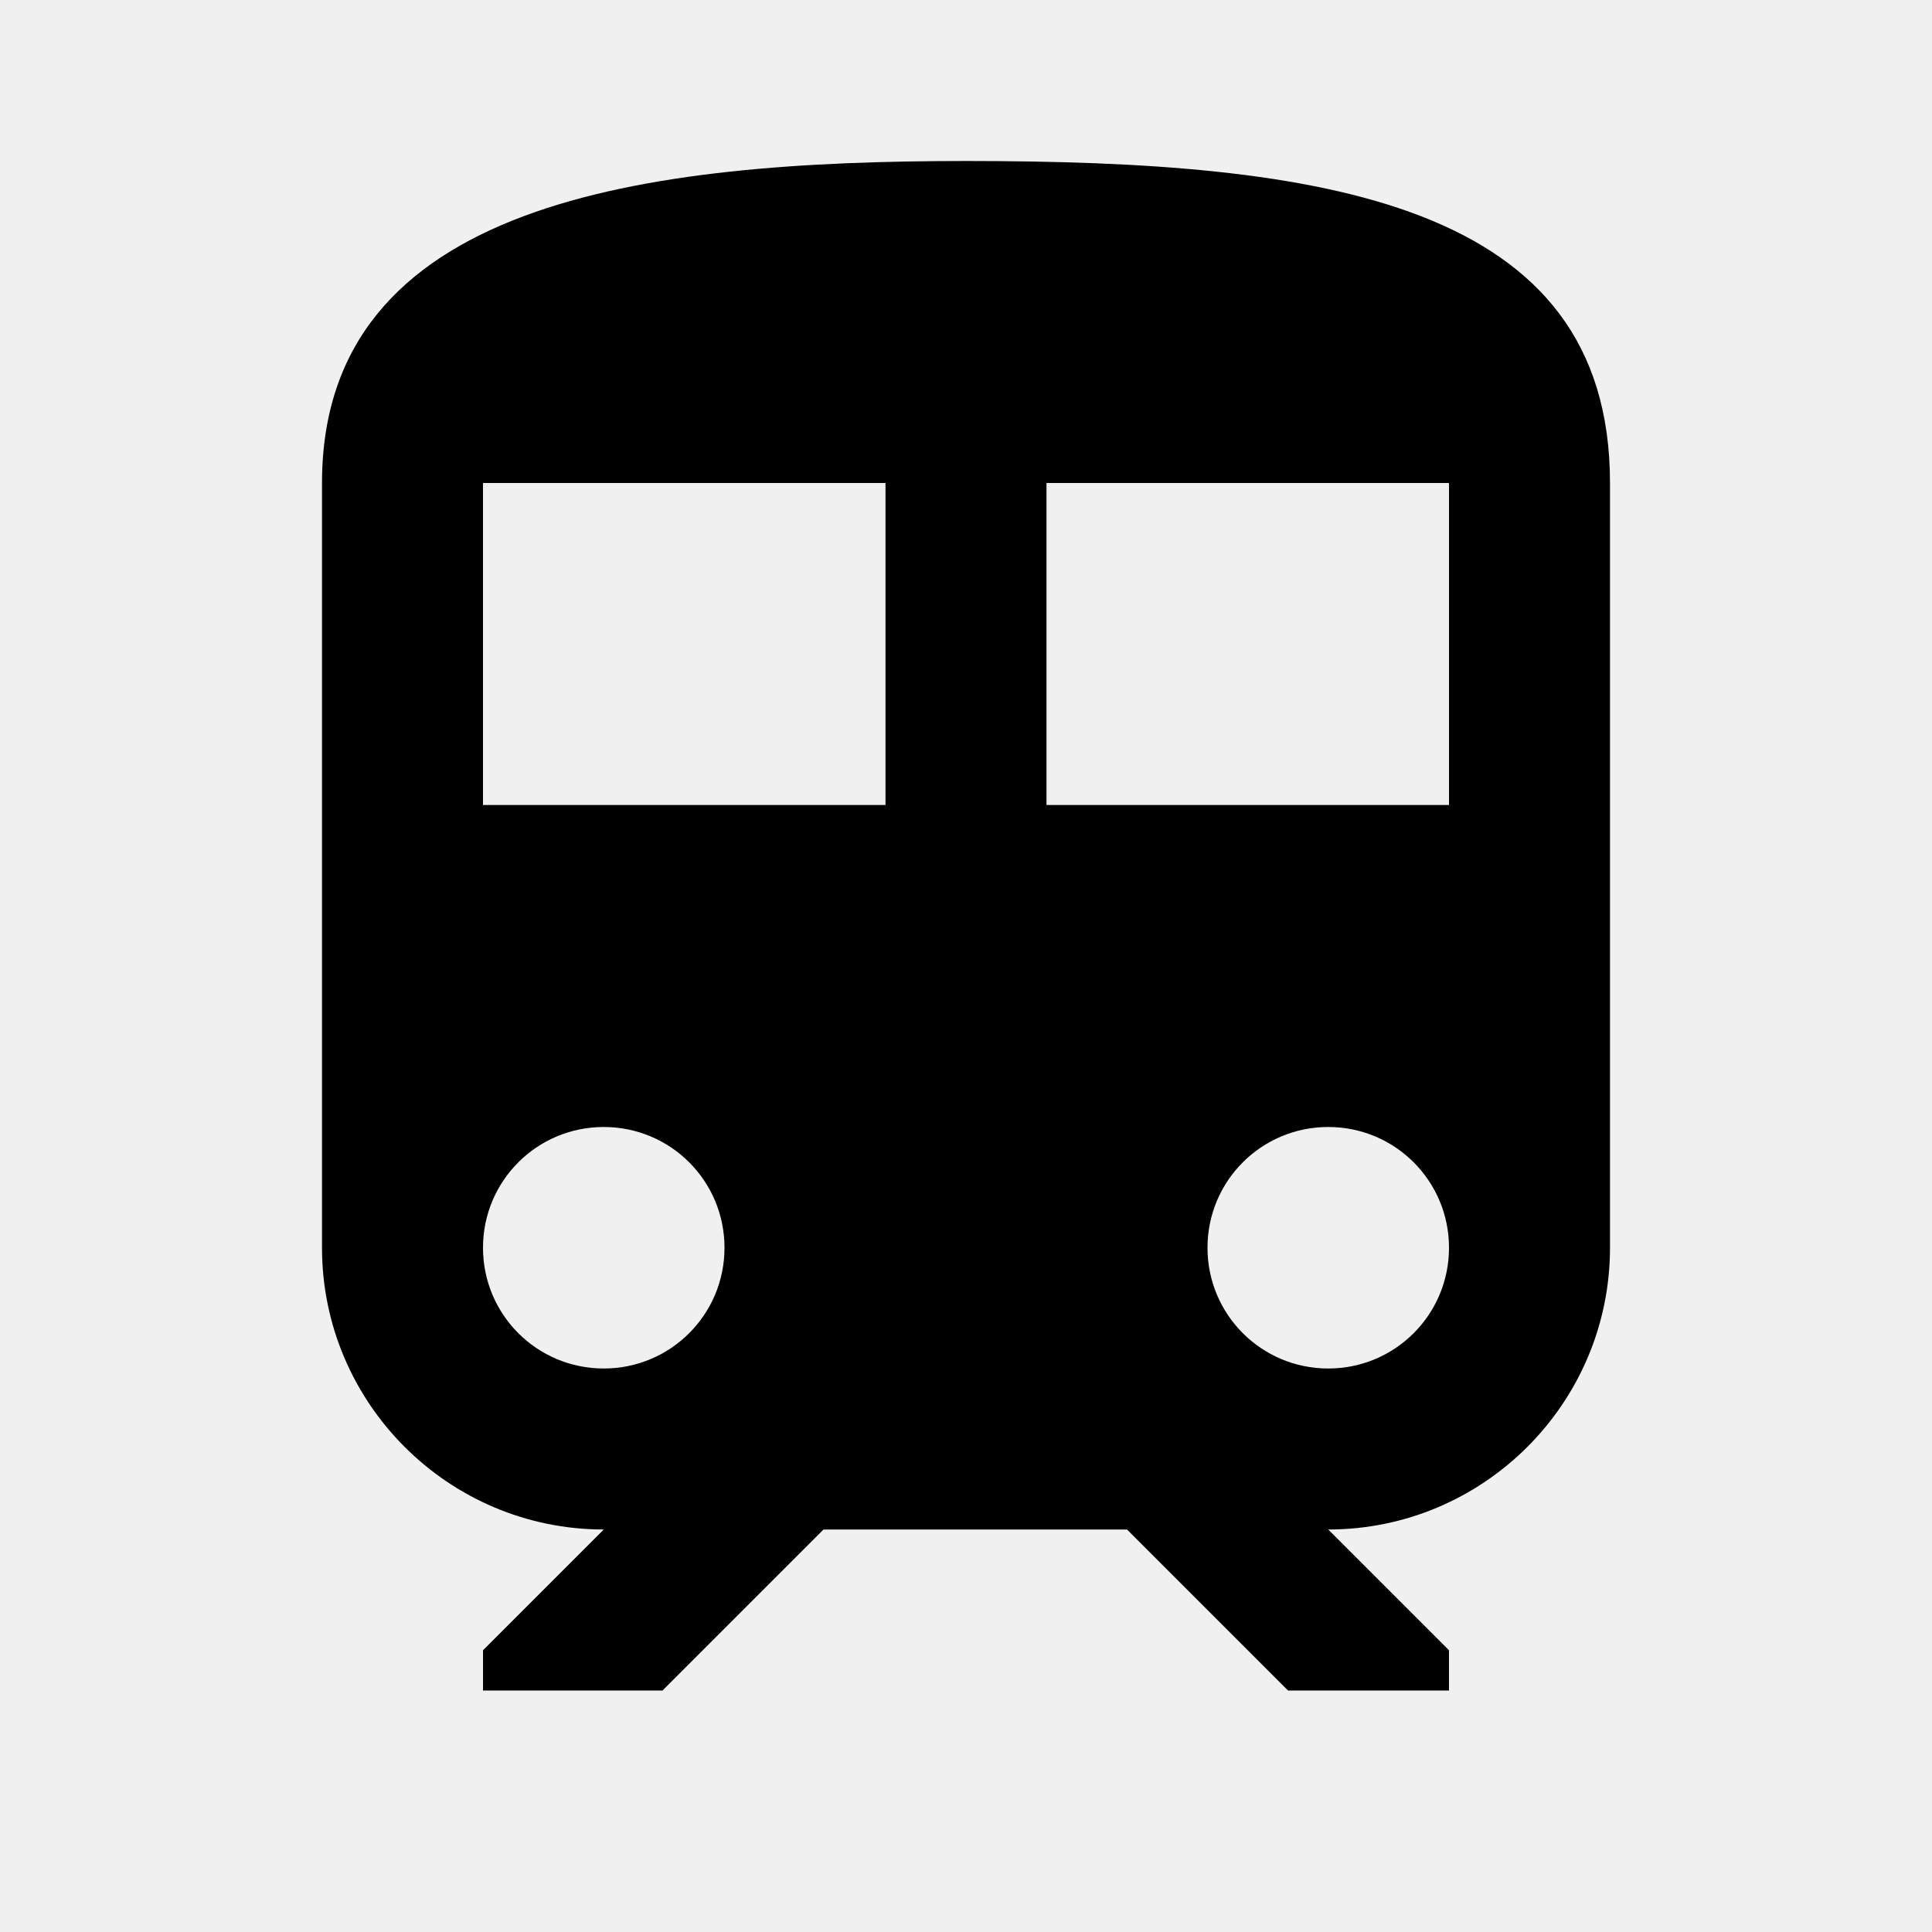
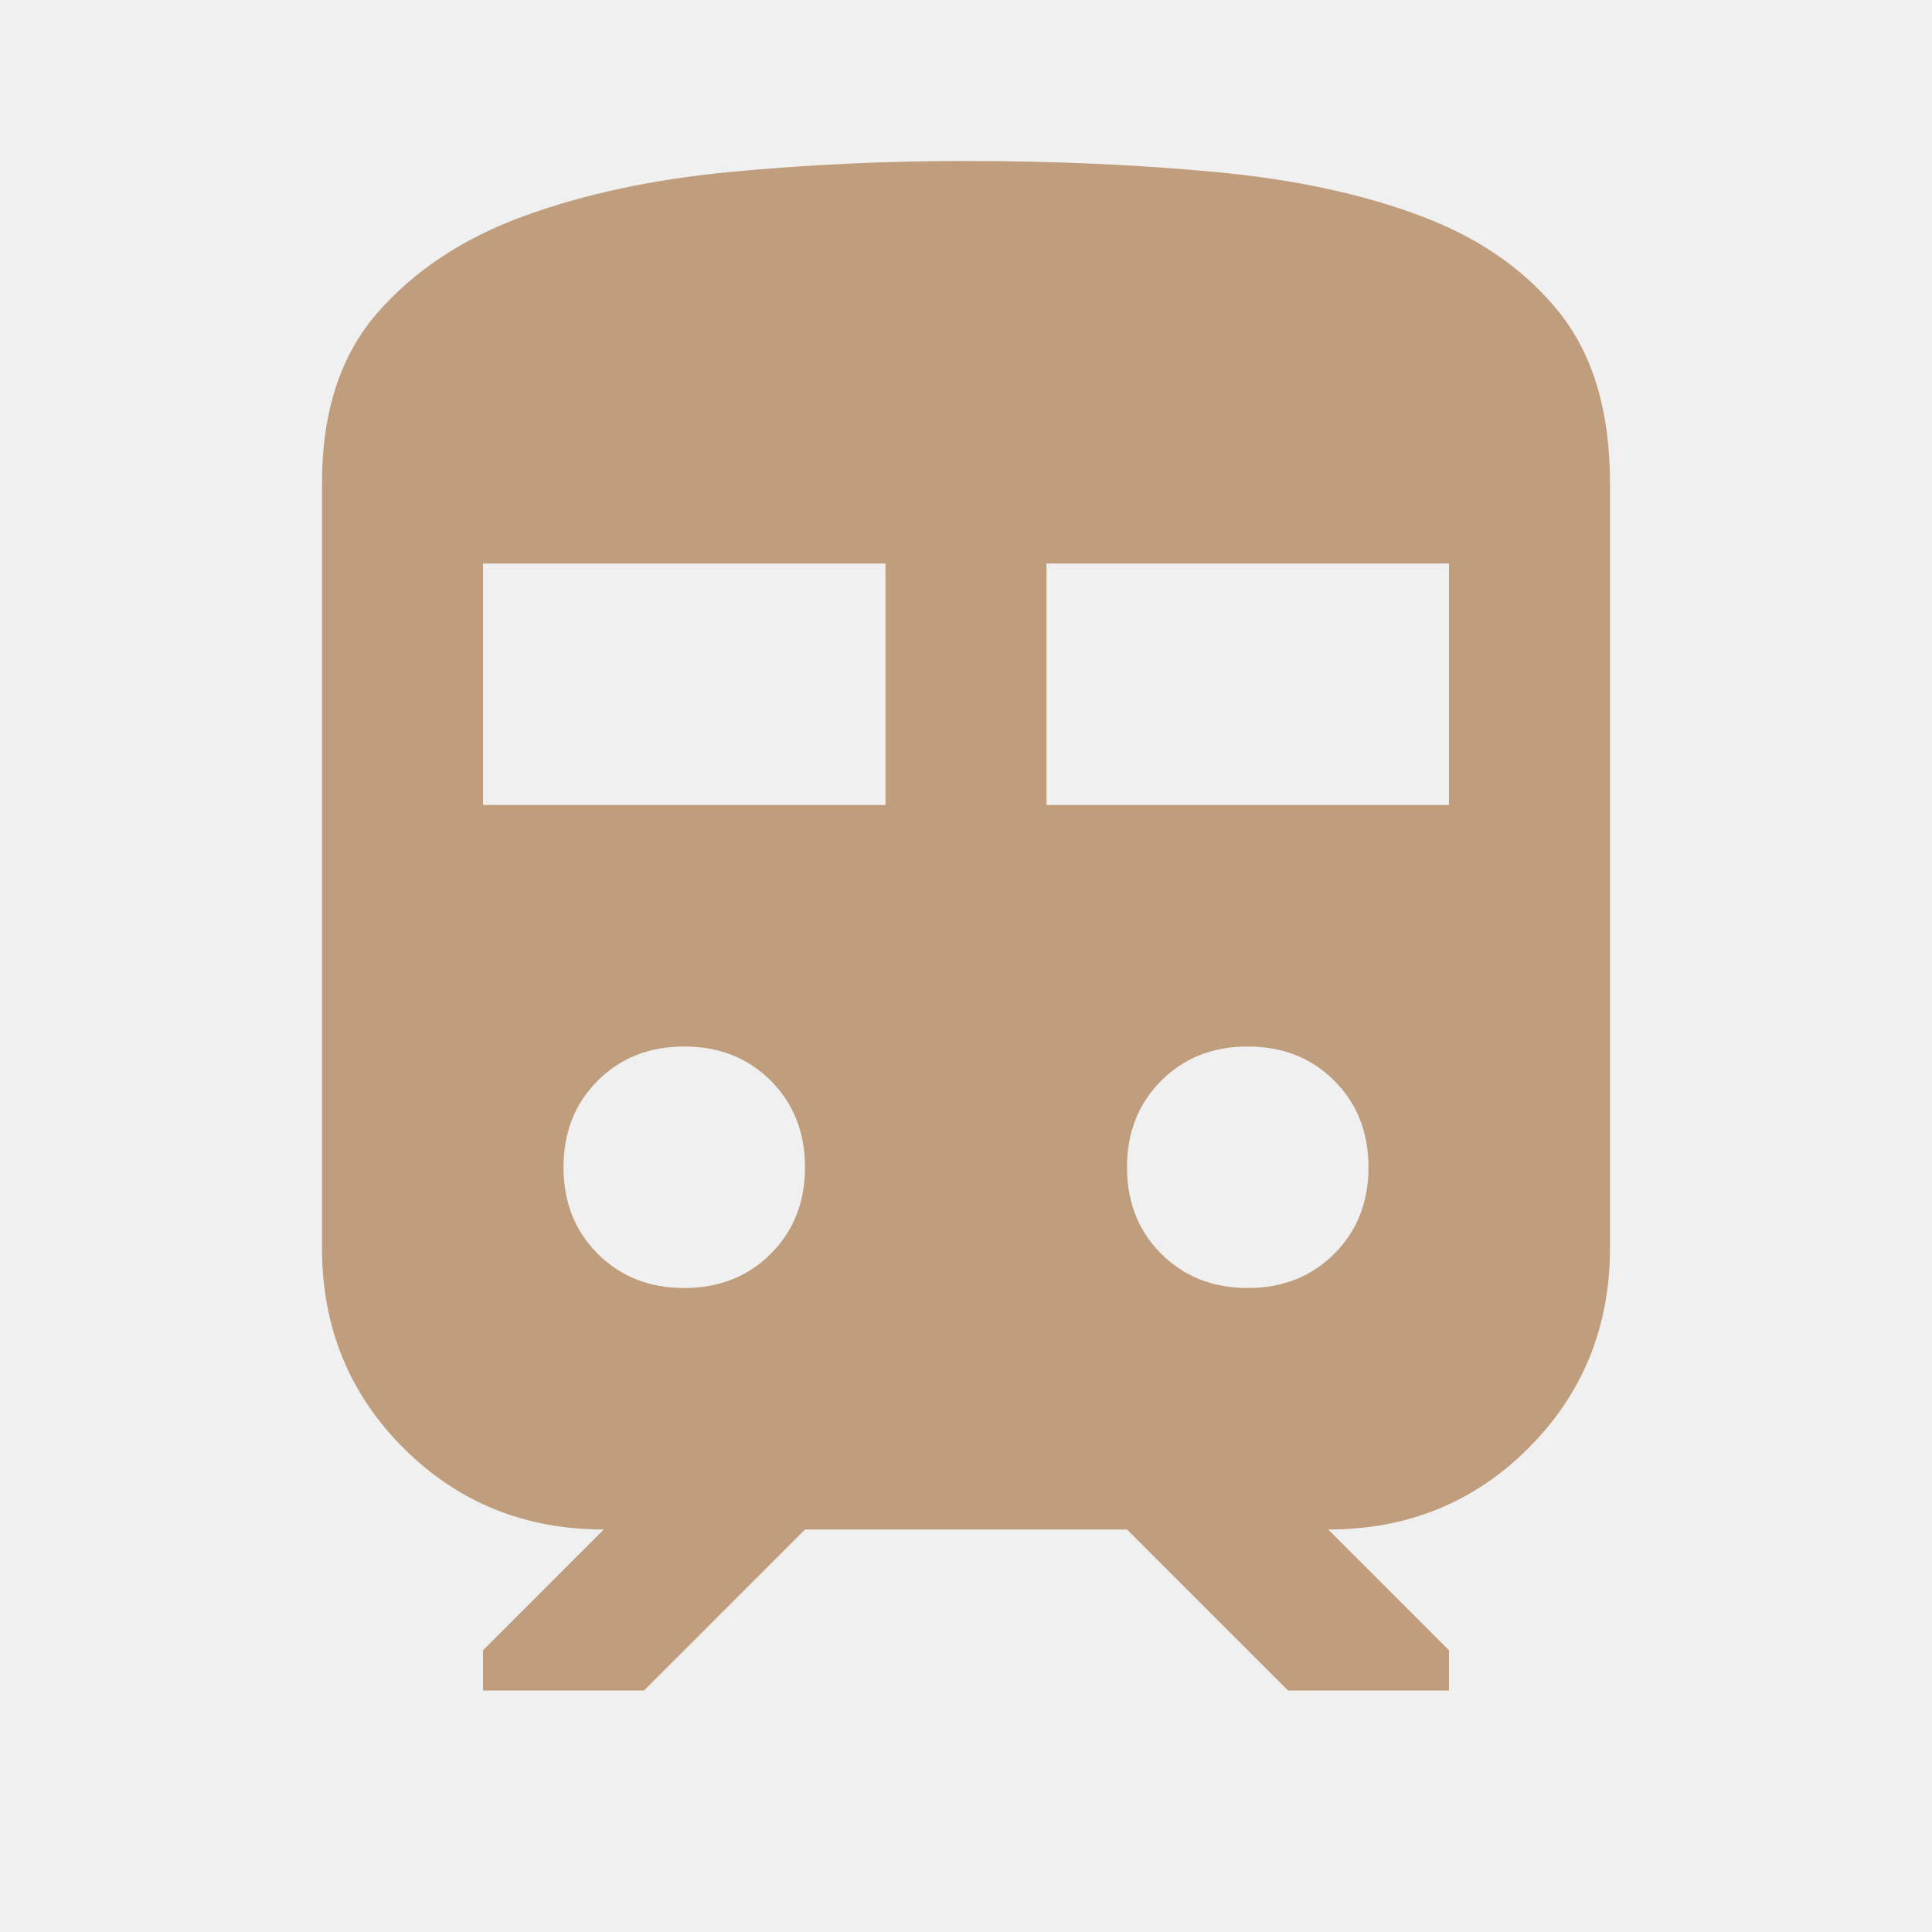
- <svg xmlns="http://www.w3.org/2000/svg" width="24" height="24" viewBox="0 0 24 24" fill="none">
-   <g clip-path="url(#clip0_31_1909)">
-     <path d="M12 2C8 2 4 2.5 4 6V15.5C4 17.43 5.57 19 7.5 19L6 20.5V21H8.23L10.23 19H14L16 21H18V20.5L16.5 19C18.43 19 20 17.43 20 15.5V6C20 2.5 16.42 2 12 2ZM7.5 17C6.67 17 6 16.33 6 15.5C6 14.67 6.67 14 7.5 14C8.33 14 9 14.67 9 15.5C9 16.33 8.33 17 7.5 17ZM11 10H6V6H11V10ZM13 10V6H18V10H13ZM16.5 17C15.67 17 15 16.33 15 15.5C15 14.67 15.67 14 16.5 14C17.33 14 18 14.67 18 15.5C18 16.33 17.33 17 16.5 17Z" fill="black" />
-   </g>
-   <defs>
-     <clipPath id="clip0_31_1909">
-       <rect width="24" height="24" fill="white" />
-     </clipPath>
-   </defs>
+ <svg xmlns="http://www.w3.org/2000/svg" width="1em" height="1em" viewBox="0 0 24 24">
+   <path fill="#bf9d7d" d="M4 15.5V6q0-1.325.688-2.113t1.812-1.2q1.125-.412 2.563-.55T12 2q1.65 0 3.113.138t2.55.55q1.087.412 1.712 1.2T20 6v9.5q0 1.475-1.012 2.488T16.5 19l1.5 1.5v.5h-2l-2-2h-4l-2 2H6v-.5L7.5 19q-1.475 0-2.488-1.012T4 15.5M6 10h5V7H6zm7 0h5V7h-5zm-4.5 6q.65 0 1.075-.425T10 14.5q0-.65-.425-1.075T8.5 13q-.65 0-1.075.425T7 14.5q0 .65.425 1.075T8.5 16m7 0q.65 0 1.075-.425T17 14.5q0-.65-.425-1.075T15.5 13q-.65 0-1.075.425T14 14.5q0 .65.425 1.075T15.5 16" />
</svg>
